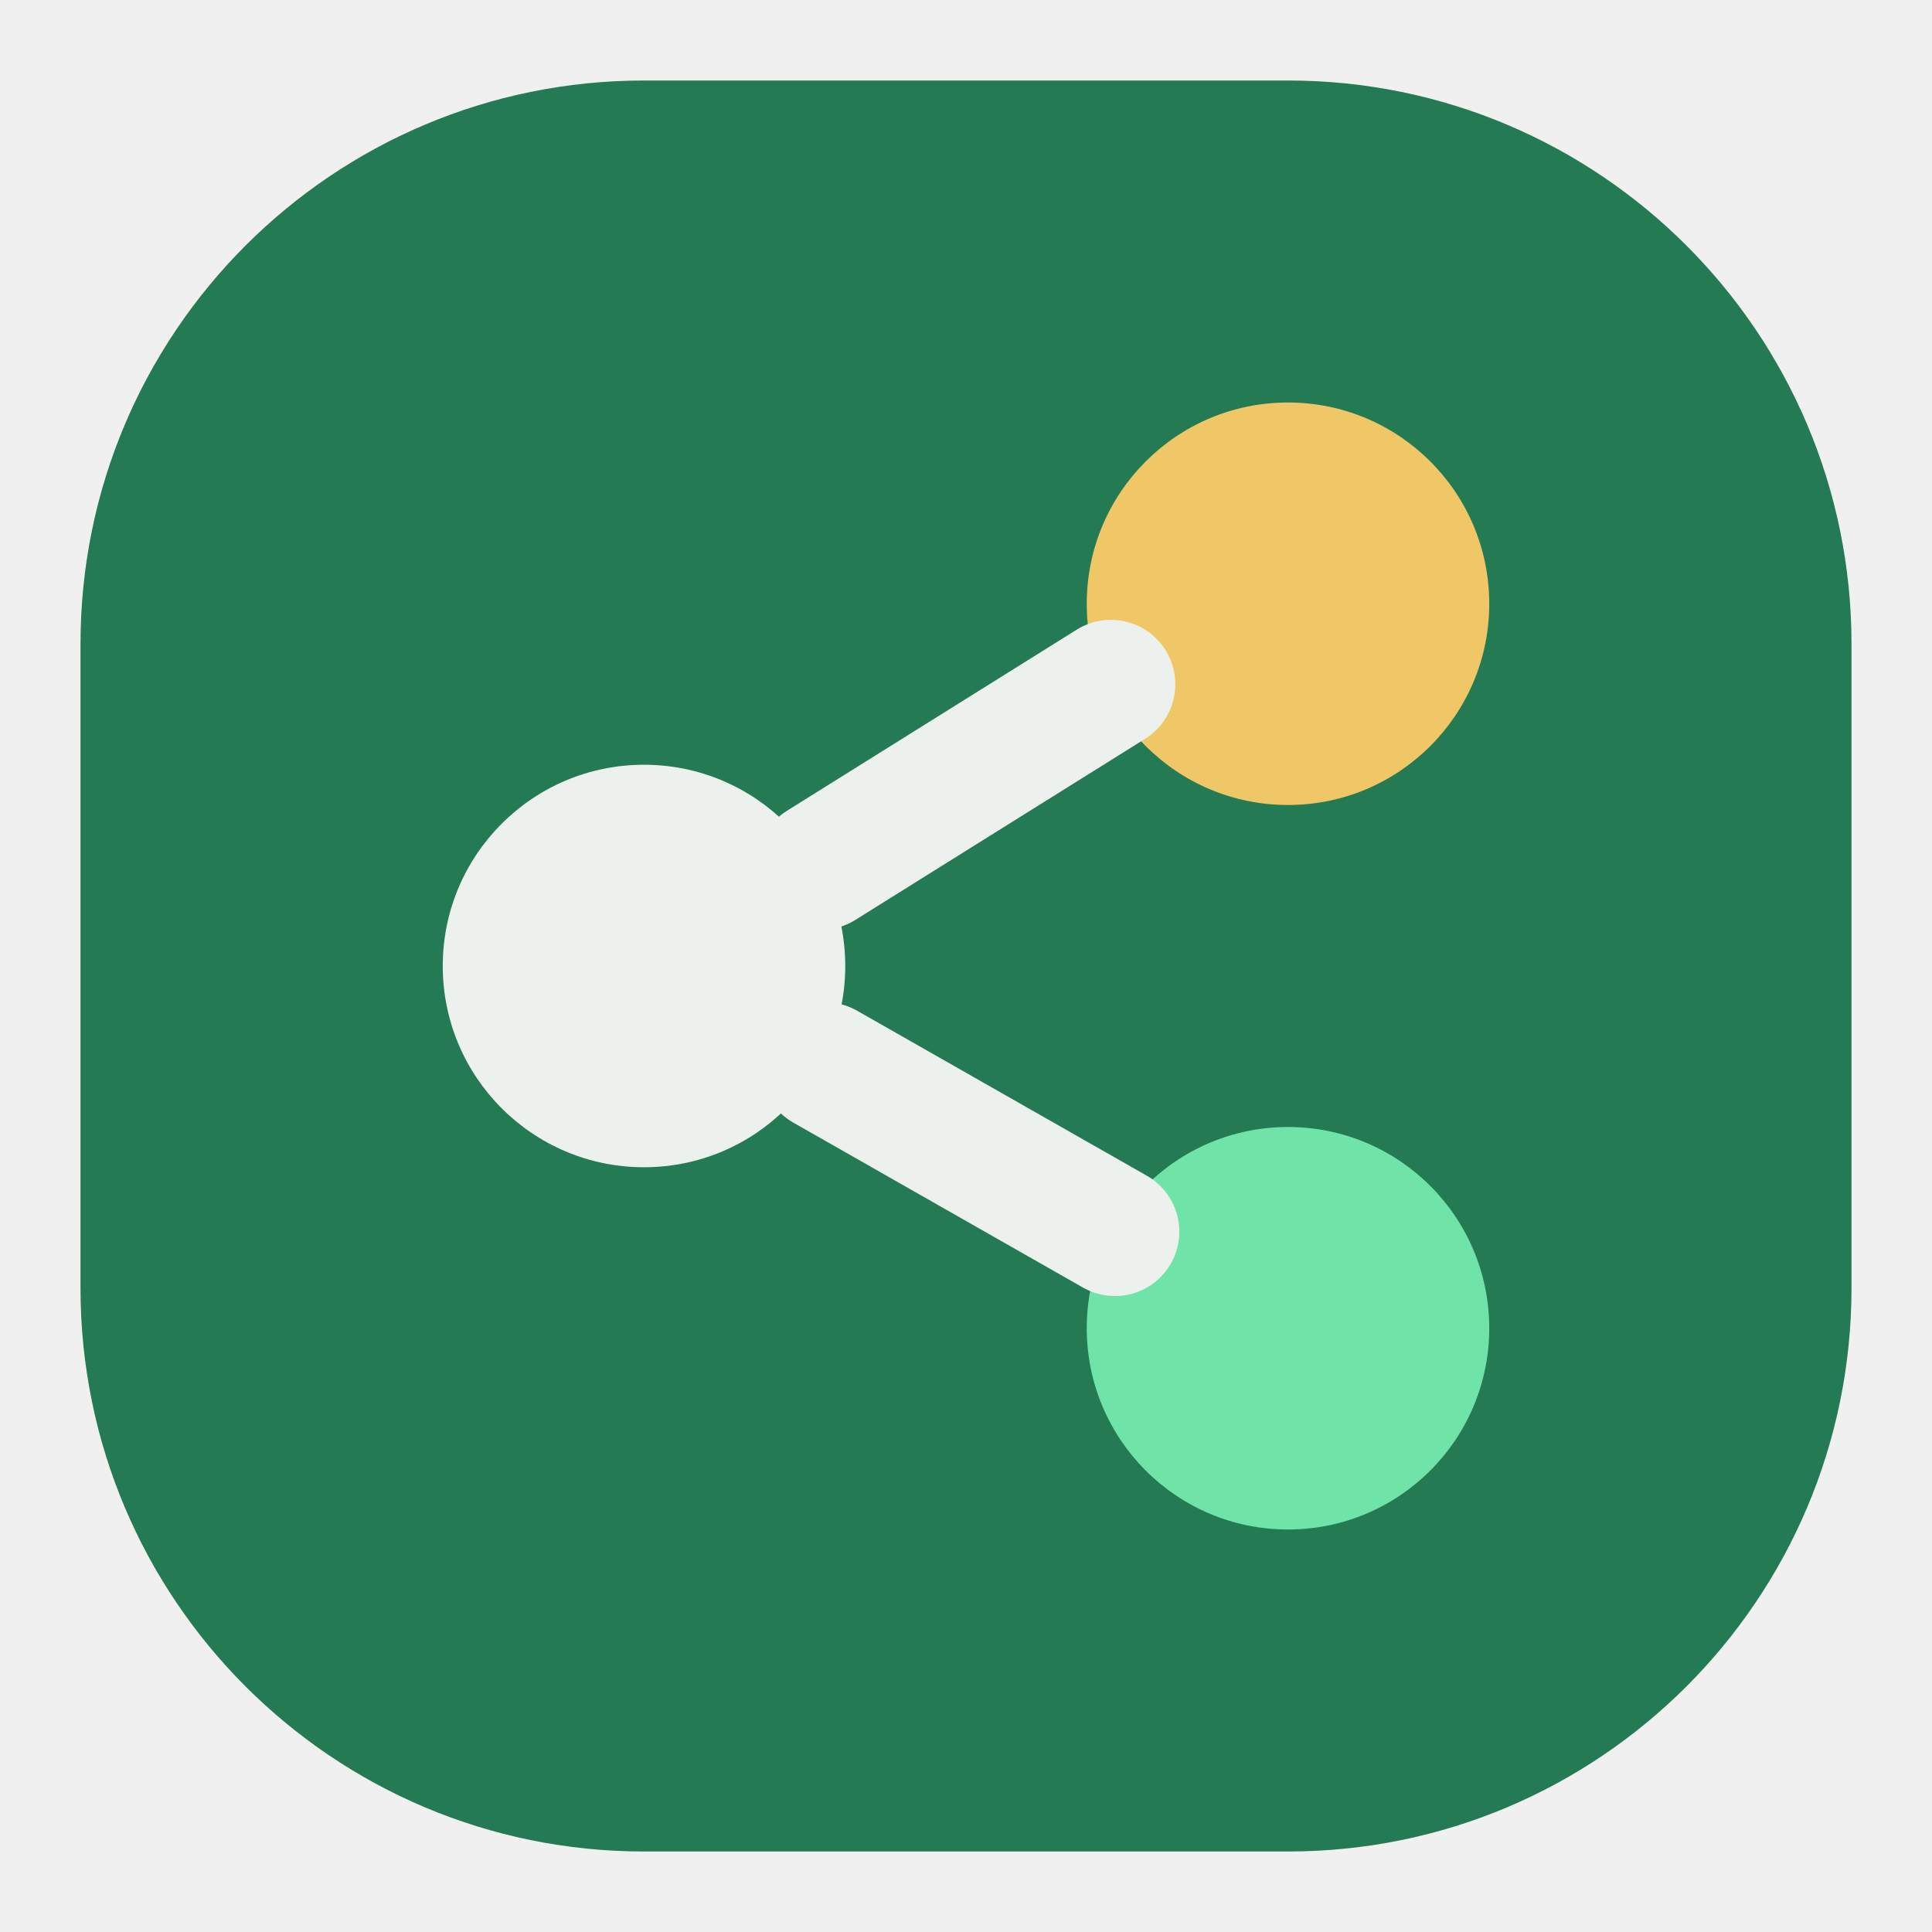
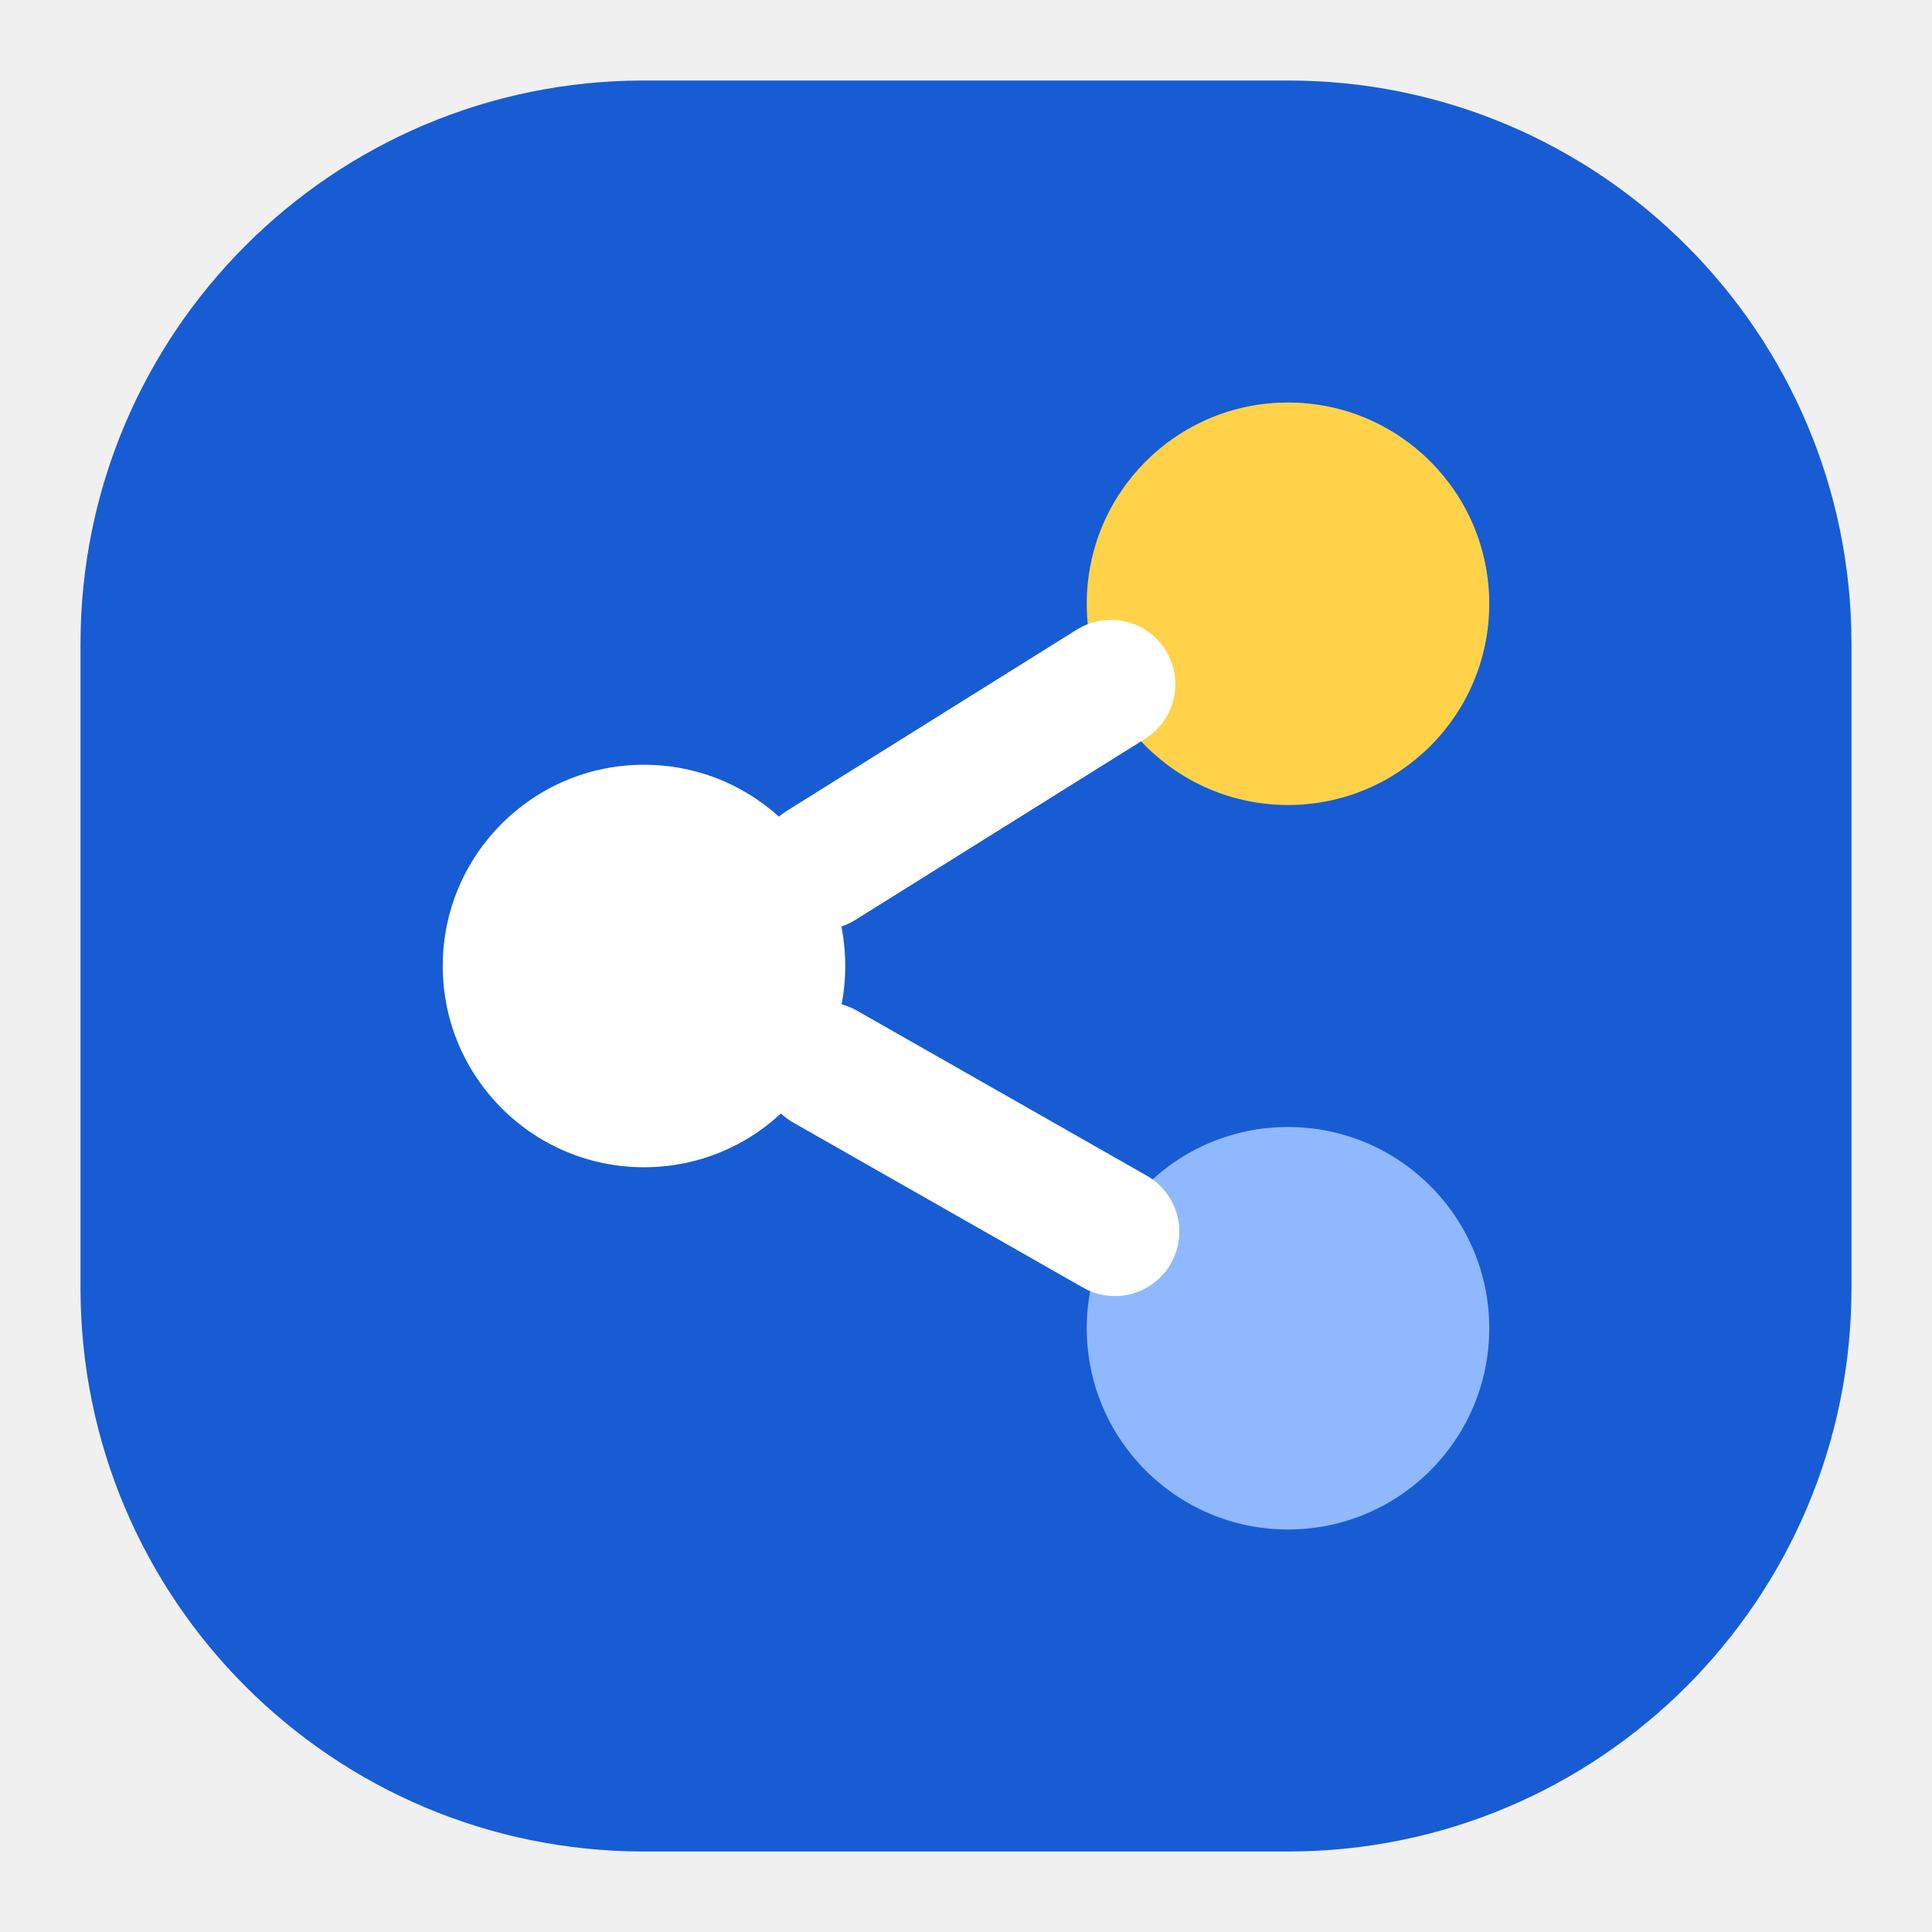
<svg xmlns="http://www.w3.org/2000/svg" viewBox="0 0 48 48" role="img" aria-labelledby="title">
-   <rect x="2" y="2" width="44" height="44" rx="14" fill="#237a53" />
-   <circle cx="16" cy="24" r="5" fill="#edf1ed" />
-   <circle cx="32" cy="15" r="5" fill="#f0c766" />
-   <circle cx="32" cy="33" r="5" fill="#70e3a9" />
-   <path d="M20.4 21.5 27.6 17M20.5 26.5l7.2 4.1" stroke="#edf1ed" stroke-width="3.2" stroke-linecap="round" />
+   <rect x="2" y="2" width="44" height="44" rx="14" fill="#175cd3" />
+   <circle cx="16" cy="24" r="5" fill="#ffffff" />
+   <circle cx="32" cy="15" r="5" fill="#ffd24a" />
+   <circle cx="32" cy="33" r="5" fill="#8fb8ff" />
+   <path d="M20.4 21.5 27.6 17M20.5 26.5l7.2 4.1" stroke="#ffffff" stroke-width="3.2" stroke-linecap="round" />
</svg>
